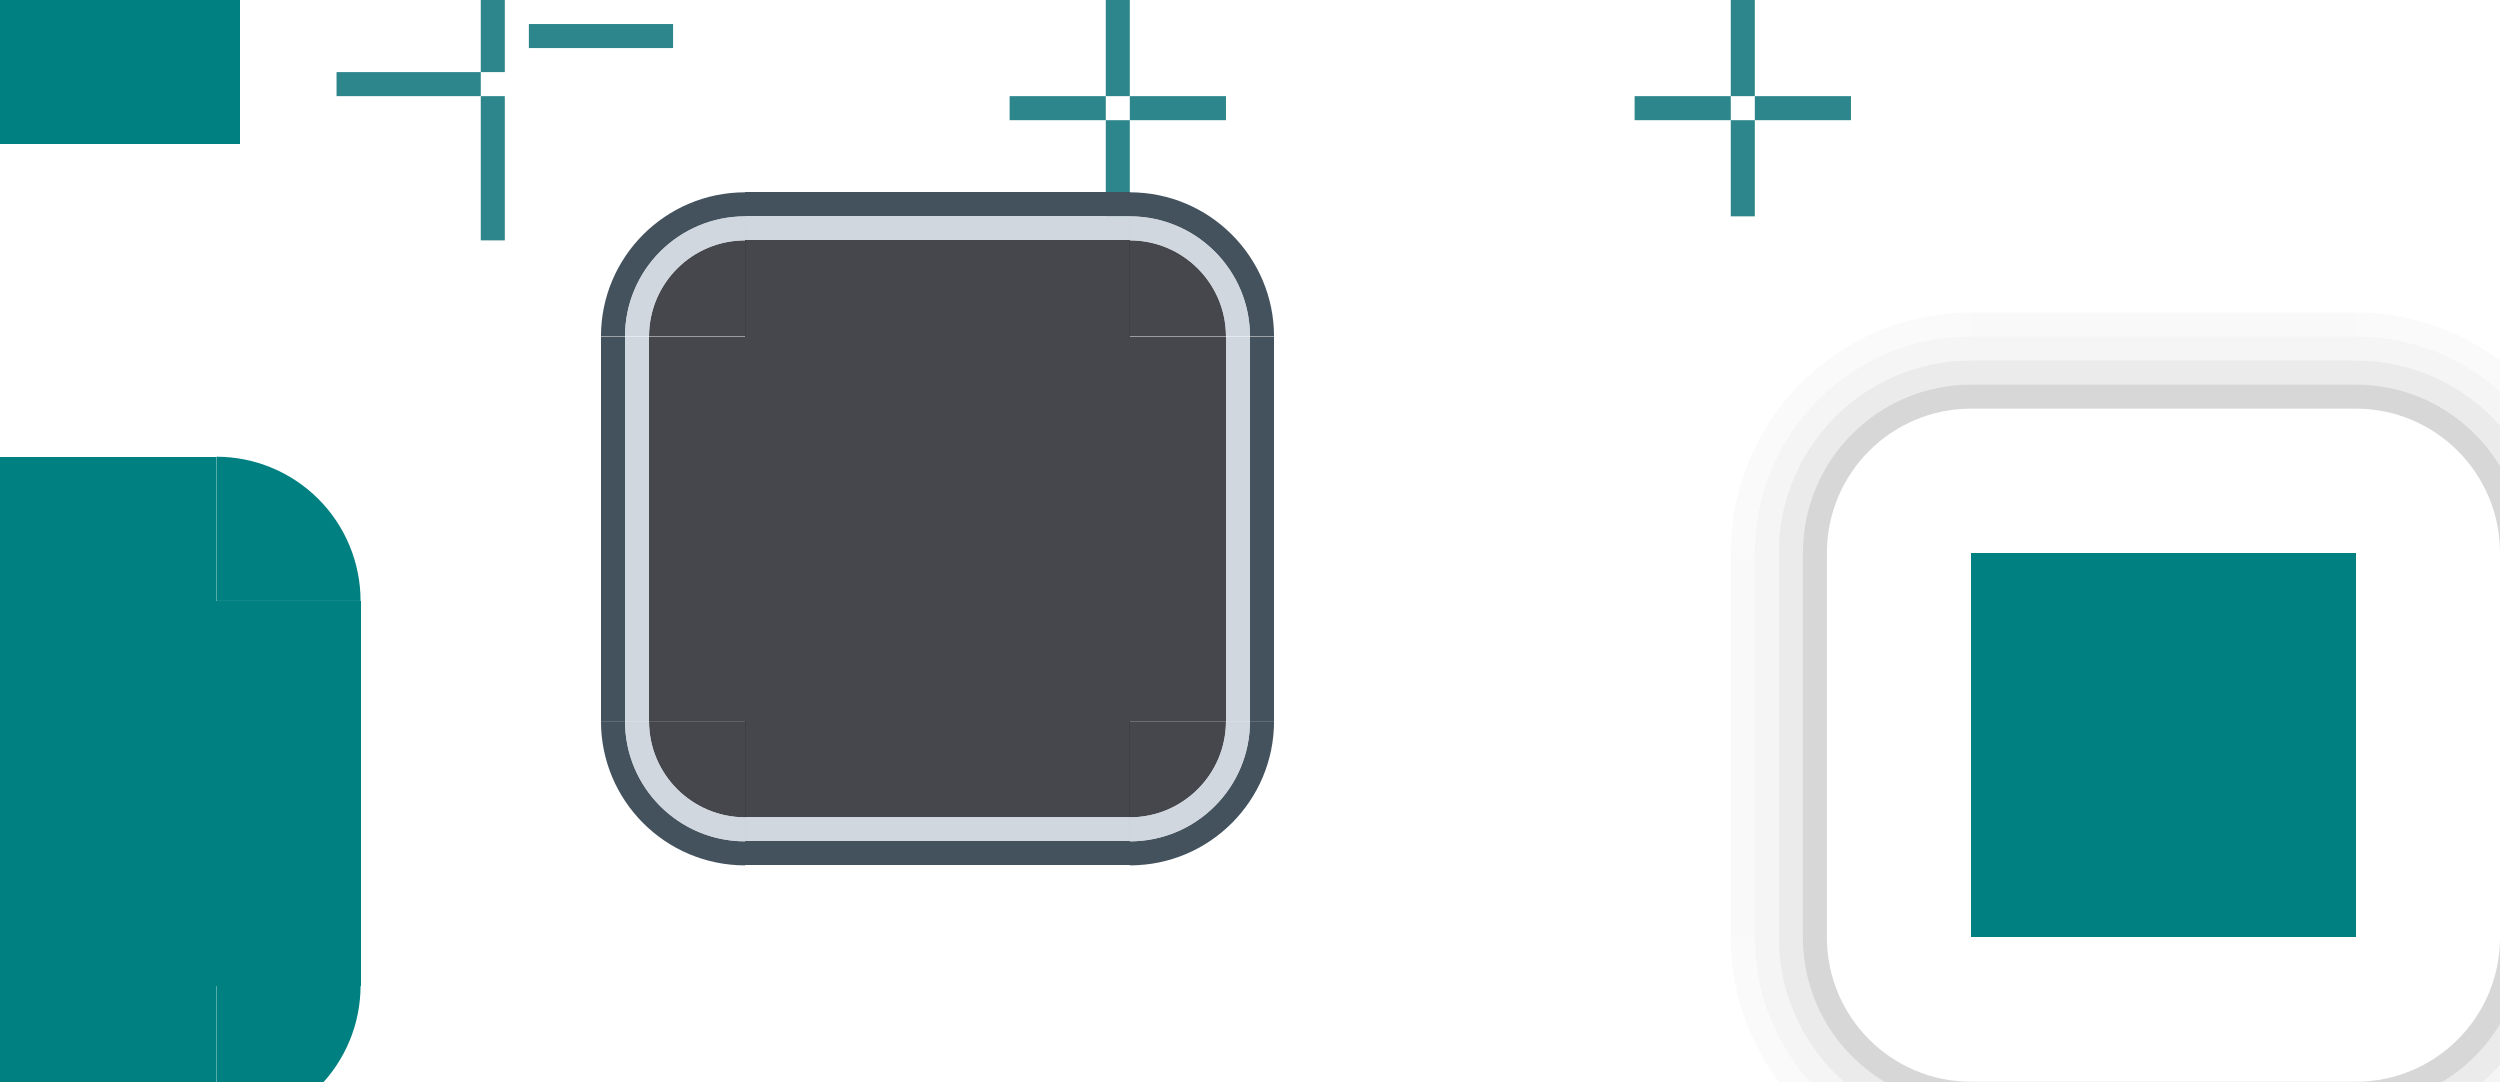
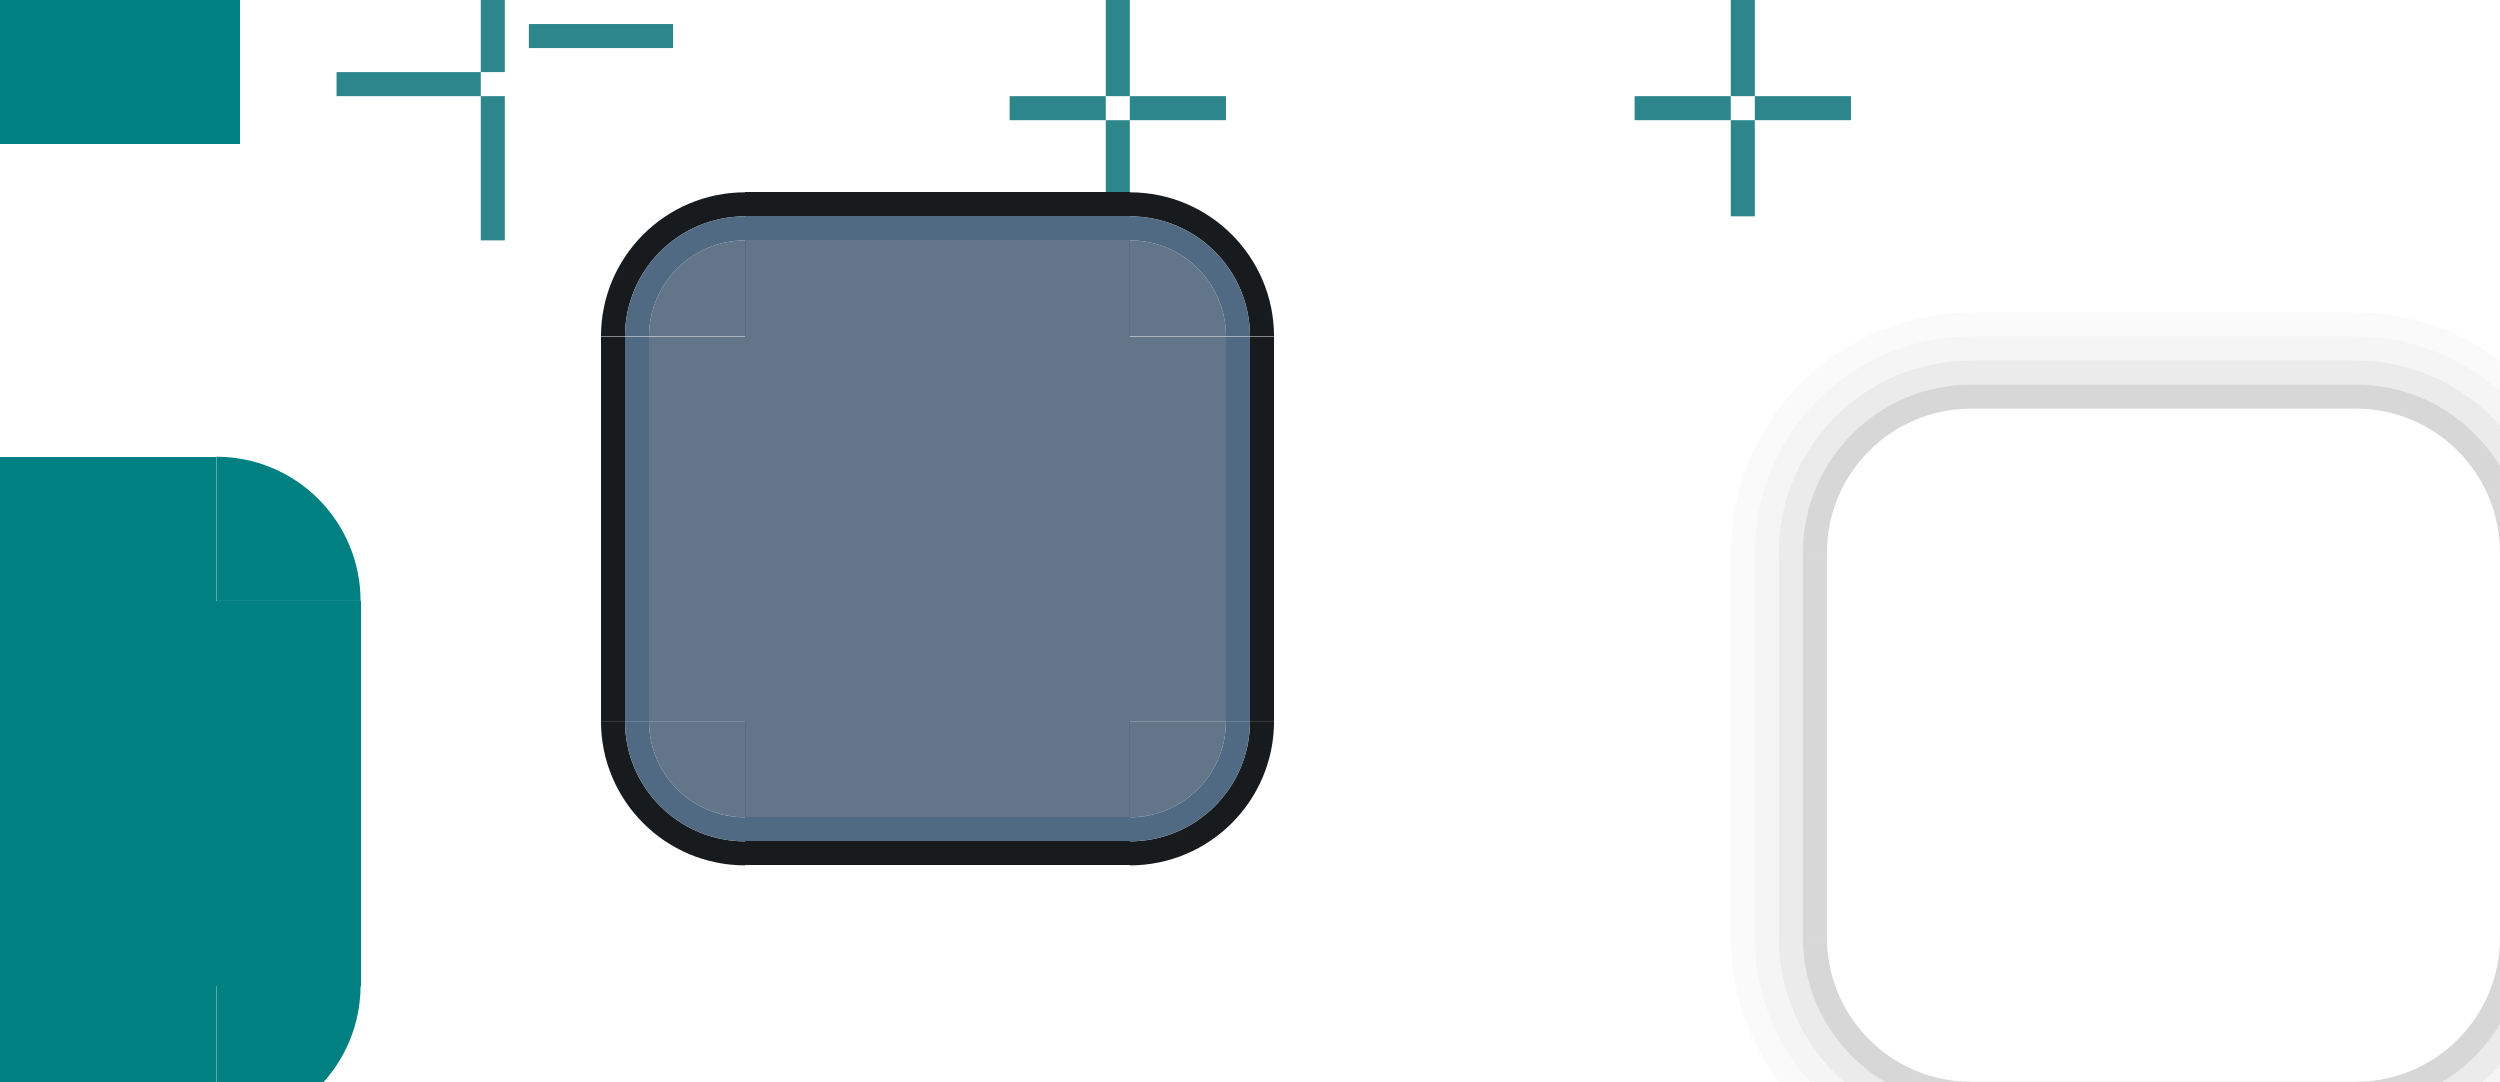
<svg xmlns="http://www.w3.org/2000/svg" xmlns:xlink="http://www.w3.org/1999/xlink" width="104" height="45" viewBox="0 0 104 45" version="1.1" id="svg8">
  <defs id="defs2" />
  <g id="layer1" transform="translate(-40.73667,-923.2404)">
    <rect y="920.24" x="60.737" height="6" width="1" id="hint-top-margin" style="opacity:1;fill:#2d868b;fill-opacity:1;stroke:none;stroke-width:1.414;stroke-linecap:round;stroke-miterlimit:4;stroke-dasharray:none;stroke-opacity:1" />
    <rect style="opacity:1;fill:#2d868b;fill-opacity:1;stroke:none;stroke-width:1.414;stroke-linecap:round;stroke-miterlimit:4;stroke-dasharray:none;stroke-opacity:1" id="hint-bottom-margin" width="1" height="6" x="60.737" y="927.24" />
    <rect style="opacity:1;fill:#2d868b;fill-opacity:1;stroke:none;stroke-width:1;stroke-linecap:round;stroke-miterlimit:4;stroke-dasharray:none;stroke-opacity:1" id="hint-left-margin" width="6" height="1" x="54.737" y="926.24" />
    <rect y="924.24" x="62.737" height="1" width="6" id="hint-right-margin" style="opacity:1;fill:#2d868b;fill-opacity:1;stroke:none;stroke-width:1;stroke-linecap:round;stroke-miterlimit:4;stroke-dasharray:none;stroke-opacity:1" />
    <rect y="923.24" x="86.737" height="4" width="1" id="shadow-hint-top-margin" style="opacity:1;fill:#2d868b;fill-opacity:1;stroke:none;stroke-width:1;stroke-linecap:round;stroke-miterlimit:4;stroke-dasharray:none;stroke-opacity:1" />
    <rect style="opacity:1;fill:#2d868b;fill-opacity:1;stroke:none;stroke-width:1;stroke-linecap:round;stroke-miterlimit:4;stroke-dasharray:none;stroke-opacity:1" id="shadow-hint-bottom-margin" width="1" height="4" x="86.737" y="928.24" />
    <rect style="opacity:1;fill:#2d868b;fill-opacity:1;stroke:none;stroke-width:1;stroke-linecap:round;stroke-miterlimit:4;stroke-dasharray:none;stroke-opacity:1" id="shadow-hint-left-margin" width="4" height="1" x="82.737" y="927.24" />
    <rect y="927.24" x="87.737" height="1" width="4" id="shadow-hint-right-margin" style="opacity:1;fill:#2d868b;fill-opacity:1;stroke:none;stroke-width:1;stroke-linecap:round;stroke-miterlimit:4;stroke-dasharray:none;stroke-opacity:1" />
    <g id="shadow-top" transform="matrix(0.4999998,0,0,1,28.3684,-15.00007)" style="fill:none;stroke-width:1.414">
      <rect style="opacity:1;fill:none;fill-opacity:1;stroke:none;stroke-width:1.414;stroke-linecap:round;stroke-miterlimit:4;stroke-dasharray:none;stroke-opacity:1" id="rect938" width="32" height="6" x="188.737" y="955.24" />
      <rect y="954.24" x="188.737" height="1" width="32" id="rect940" style="opacity:1;fill:#000000;fill-opacity:0.16;stroke:none;stroke-width:1.414;stroke-linecap:round;stroke-miterlimit:4;stroke-dasharray:none;stroke-opacity:1" />
      <rect style="opacity:1;fill:#000000;fill-opacity:0.08;stroke:none;stroke-width:1.414;stroke-linecap:round;stroke-miterlimit:4;stroke-dasharray:none;stroke-opacity:1" id="rect942" width="32" height="1" x="188.737" y="953.24" />
      <rect y="952.24" x="188.737" height="1" width="32" id="rect944" style="opacity:1;fill:#000000;fill-opacity:0.04;stroke:none;stroke-width:1.414;stroke-linecap:round;stroke-miterlimit:4;stroke-dasharray:none;stroke-opacity:1" />
-       <rect style="opacity:1;fill:#000000;fill-opacity:0.024;stroke:none;stroke-width:1.414;stroke-linecap:round;stroke-miterlimit:4;stroke-dasharray:none;stroke-opacity:1" id="rect946" width="32" height="1" x="188.737" y="951.24" />
+       <rect style="opacity:1;fill:#000000;fill-opacity:0.02;stroke:none;stroke-width:1.414;stroke-linecap:round;stroke-miterlimit:4;stroke-dasharray:none;stroke-opacity:1" id="rect946" width="32" height="1" x="188.737" y="951.24" />
    </g>
    <g style="stroke-width:1.414" transform="matrix(0,0.4999998,-1,0,1099.977,851.8721)" id="shadow-right">
      <rect y="955.24" x="188.737" height="6" width="32" id="rect1024" style="opacity:1;fill:none;fill-opacity:1;stroke:none;stroke-width:1.414;stroke-linecap:round;stroke-miterlimit:4;stroke-dasharray:none;stroke-opacity:1" />
      <rect style="opacity:1;fill:#000000;fill-opacity:0.16;stroke:none;stroke-width:1.414;stroke-linecap:round;stroke-miterlimit:4;stroke-dasharray:none;stroke-opacity:1" id="rect1026" width="32" height="1" x="188.737" y="954.24" />
      <rect y="953.24" x="188.737" height="1" width="32" id="rect1028" style="opacity:1;fill:#000000;fill-opacity:0.08;stroke:none;stroke-width:1.414;stroke-linecap:round;stroke-miterlimit:4;stroke-dasharray:none;stroke-opacity:1" />
      <rect style="opacity:1;fill:#000000;fill-opacity:0.04;stroke:none;stroke-width:1.414;stroke-linecap:round;stroke-miterlimit:4;stroke-dasharray:none;stroke-opacity:1" id="rect1030" width="32" height="1" x="188.737" y="952.24" />
      <rect y="951.24" x="188.737" height="1" width="32" id="rect1032" style="opacity:1;fill:#000000;fill-opacity:0.024;stroke:none;stroke-width:1.414;stroke-linecap:round;stroke-miterlimit:4;stroke-dasharray:none;stroke-opacity:1" />
    </g>
    <g style="stroke-width:1.414" transform="matrix(0.4999998,0,0,-1,28.3684,1923.481)" id="shadow-bottom">
      <rect y="955.24" x="188.737" height="6" width="32" id="rect1046" style="opacity:1;fill:none;fill-opacity:1;stroke:none;stroke-width:1.414;stroke-linecap:round;stroke-miterlimit:4;stroke-dasharray:none;stroke-opacity:1" />
      <rect style="opacity:1;fill:#000000;fill-opacity:0.16;stroke:none;stroke-width:1.414;stroke-linecap:round;stroke-miterlimit:4;stroke-dasharray:none;stroke-opacity:1" id="rect1048" width="32" height="1" x="188.737" y="954.24" />
      <rect y="953.24" x="188.737" height="1" width="32" id="rect1050" style="opacity:1;fill:#000000;fill-opacity:0.08;stroke:none;stroke-width:1.414;stroke-linecap:round;stroke-miterlimit:4;stroke-dasharray:none;stroke-opacity:1" />
      <rect style="opacity:1;fill:#000000;fill-opacity:0.04;stroke:none;stroke-width:1.414;stroke-linecap:round;stroke-miterlimit:4;stroke-dasharray:none;stroke-opacity:1" id="rect1052" width="32" height="1" x="188.737" y="952.24" />
      <rect y="951.24" x="188.737" height="1" width="32" id="rect1054" style="opacity:1;fill:#000000;fill-opacity:0.024;stroke:none;stroke-width:1.414;stroke-linecap:round;stroke-miterlimit:4;stroke-dasharray:none;stroke-opacity:1" />
    </g>
    <g style="stroke-width:1.414" transform="matrix(0,-0.4999998,1,0,-838.5037,1056.609)" id="shadow-left">
      <rect y="955.24" x="188.737" height="6" width="32" id="rect1078" style="opacity:1;fill:none;fill-opacity:1;stroke:none;stroke-width:1.414;stroke-linecap:round;stroke-miterlimit:4;stroke-dasharray:none;stroke-opacity:1" />
      <rect style="opacity:1;fill:#000000;fill-opacity:0.16;stroke:none;stroke-width:1.414;stroke-linecap:round;stroke-miterlimit:4;stroke-dasharray:none;stroke-opacity:1" id="rect1080" width="32" height="1" x="188.737" y="954.24" />
      <rect y="953.24" x="188.737" height="1" width="32" id="rect1082" style="opacity:1;fill:#000000;fill-opacity:0.08;stroke:none;stroke-width:1.414;stroke-linecap:round;stroke-miterlimit:4;stroke-dasharray:none;stroke-opacity:1" />
      <rect style="opacity:1;fill:#000000;fill-opacity:0.04;stroke:none;stroke-width:1.414;stroke-linecap:round;stroke-miterlimit:4;stroke-dasharray:none;stroke-opacity:1" id="rect1084" width="32" height="1" x="188.737" y="952.24" />
      <rect y="951.24" x="188.737" height="1" width="32" id="rect1086" style="opacity:1;fill:#000000;fill-opacity:0.024;stroke:none;stroke-width:1.414;stroke-linecap:round;stroke-miterlimit:4;stroke-dasharray:none;stroke-opacity:1" />
    </g>
    <rect style="opacity:1;fill:#2d868b;fill-opacity:1;stroke:none;stroke-width:1;stroke-linecap:round;stroke-miterlimit:4;stroke-dasharray:none;stroke-opacity:1" id="shadow-hint-top-inset" width="1" height="4" x="112.737" y="923.24" />
    <rect y="928.24" x="112.737" height="4" width="1" id="shadow-hint-bottom-inset" style="opacity:1;fill:#2d868b;fill-opacity:1;stroke:none;stroke-width:1;stroke-linecap:round;stroke-miterlimit:4;stroke-dasharray:none;stroke-opacity:1" />
    <rect y="927.24" x="108.737" height="1" width="4" id="shadow-hint-left-inset" style="opacity:1;fill:#2d868b;fill-opacity:1;stroke:none;stroke-width:1;stroke-linecap:round;stroke-miterlimit:4;stroke-dasharray:none;stroke-opacity:1" />
    <rect style="opacity:1;fill:#2d868b;fill-opacity:1;stroke:none;stroke-width:1;stroke-linecap:round;stroke-miterlimit:4;stroke-dasharray:none;stroke-opacity:1" id="shadow-hint-right-inset" width="4" height="1" x="113.737" y="927.24" />
    <rect y="948.24" x="33.737" height="16" width="16" id="mask-center" style="opacity:1;fill:#008080;fill-opacity:1;fill-rule:evenodd;stroke:none;stroke-width:0.248;stroke-linecap:square;stroke-linejoin:miter;stroke-miterlimit:4;stroke-dasharray:none;stroke-opacity:1;paint-order:normal;shape-rendering:crispEdges" />
    <g transform="matrix(0,0.4999999,-1,0,1037.977,898.872)" id="right" style="stroke-width:1.414">
-       <rect y="76.737" x="-945.24" height="32" width="1" id="rect3151" style="opacity:1;fill:#44525e;fill-opacity:1;fill-rule:evenodd;stroke:none;stroke-width:3.04;stroke-linecap:square;stroke-linejoin:miter;stroke-miterlimit:4;stroke-dasharray:none;stroke-opacity:1;paint-order:normal;shape-rendering:crispEdges" transform="rotate(-90)" />
-       <rect y="76.737" x="-950.24" height="32" width="4" id="rect3155" style="opacity:0.8;fill:#161920;fill-opacity:1;fill-rule:evenodd;stroke:none;stroke-width:3.04;stroke-linecap:square;stroke-linejoin:miter;stroke-miterlimit:4;stroke-dasharray:none;stroke-opacity:1;paint-order:normal;shape-rendering:crispEdges" transform="rotate(-90)" />
-       <rect transform="rotate(-90)" style="opacity:1;fill:#c4ccd6;fill-opacity:0.796;fill-rule:evenodd;stroke:none;stroke-width:3.04;stroke-linecap:square;stroke-linejoin:miter;stroke-miterlimit:4;stroke-dasharray:none;stroke-opacity:1;paint-order:normal;shape-rendering:crispEdges" id="rect3153" width="1" height="32" x="-946.24" y="76.737" />
+       <rect y="76.737" x="-945.24" height="32" width="1" id="rect3151" style="opacity:1;fill:#181b1e;fill-opacity:1;fill-rule:evenodd;stroke:none;stroke-width:3.04;stroke-linecap:square;stroke-linejoin:miter;stroke-miterlimit:4;stroke-dasharray:none;stroke-opacity:1;paint-order:normal;shape-rendering:crispEdges" transform="rotate(-90)" />
+       <rect y="76.737" x="-950.24" height="32" width="4" id="rect3155" style="opacity:0.7;fill:#213c57;fill-opacity:1;fill-rule:evenodd;stroke:none;stroke-width:3.04;stroke-linecap:square;stroke-linejoin:miter;stroke-miterlimit:4;stroke-dasharray:none;stroke-opacity:1;paint-order:normal;shape-rendering:crispEdges" transform="rotate(-90)" />
+       <rect transform="rotate(-90)" style="opacity:1;fill:#516a83;fill-opacity:1;fill-rule:evenodd;stroke:none;stroke-width:3.04;stroke-linecap:square;stroke-linejoin:miter;stroke-miterlimit:4;stroke-dasharray:none;stroke-opacity:1;paint-order:normal;shape-rendering:crispEdges" id="rect3153" width="1" height="32" x="-946.24" y="76.737" />
    </g>
    <g transform="matrix(-1,0,0,1,187.4734,-13.99993)" id="topleft">
-       <path style="opacity:1;fill:#44525e;fill-opacity:1;stroke:none;stroke-width:3;stroke-linecap:round;stroke-miterlimit:4;stroke-dasharray:none;stroke-opacity:1" d="m 69,15 v 1 a 5,5 0 0 1 5,5 h 1 a 6,6 0 0 0 -6,-6 z" transform="translate(46.7367,930.2404)" id="path3175" />
-       <path style="opacity:0.8;fill:#161920;fill-opacity:1;stroke:none;stroke-width:3;stroke-linecap:round;stroke-miterlimit:4;stroke-dasharray:none;stroke-opacity:1" id="path3179" d="m 119.737,-951.24 a 4,4 0 0 1 -4,4 v -4 z" transform="scale(1,-1)" />
-       <path style="opacity:1;fill:#c4ccd6;fill-opacity:0.796;stroke:none;stroke-width:3;stroke-linecap:round;stroke-miterlimit:4;stroke-dasharray:none;stroke-opacity:1" d="m 69,16 v 1 a 4,4 0 0 1 4,4 h 1 a 5,5 0 0 0 -5,-5 z" transform="translate(46.7367,930.2404)" id="path3177" />
+       <path style="opacity:1;fill:#181b1e;fill-opacity:1;stroke:none;stroke-width:3;stroke-linecap:round;stroke-miterlimit:4;stroke-dasharray:none;stroke-opacity:1" d="m 69,15 v 1 a 5,5 0 0 1 5,5 h 1 a 6,6 0 0 0 -6,-6 z" transform="translate(46.7367,930.2404)" id="path3175" />
+       <path style="opacity:0.7;fill:#213c57;fill-opacity:1;stroke:none;stroke-width:3;stroke-linecap:round;stroke-miterlimit:4;stroke-dasharray:none;stroke-opacity:1" id="path3179" d="m 119.737,-951.24 a 4,4 0 0 1 -4,4 v -4 z" transform="scale(1,-1)" />
+       <path style="opacity:1;fill:#516a83;fill-opacity:1;stroke:none;stroke-width:3;stroke-linecap:round;stroke-miterlimit:4;stroke-dasharray:none;stroke-opacity:1" d="m 69,16 v 1 a 4,4 0 0 1 4,4 h 1 a 5,5 0 0 0 -5,-5 z" transform="translate(46.7367,930.2404)" id="path3177" />
    </g>
    <g id="top" transform="matrix(0.5,0,0,1,51.52907,-29.60711)" style="stroke-width:1.414">
-       <rect transform="rotate(-90)" style="fill:#44525e;fill-opacity:1;fill-rule:evenodd;stroke:none;stroke-width:3.04;stroke-linecap:square;stroke-linejoin:miter;stroke-miterlimit:4;stroke-dasharray:none;stroke-opacity:1;paint-order:normal;shape-rendering:crispEdges" id="rect892" width="1" height="32" x="-961.848" y="40.415" />
-       <rect transform="rotate(-90)" style="opacity:0.8;fill:#161920;fill-opacity:1;fill-rule:evenodd;stroke:none;stroke-width:3.04;stroke-linecap:square;stroke-linejoin:miter;stroke-miterlimit:4;stroke-dasharray:none;stroke-opacity:1;paint-order:normal;shape-rendering:crispEdges" id="rect3136" width="4" height="32" x="-966.848" y="40.415" />
-       <rect y="40.415" x="-962.848" height="32" width="1" id="rect886" style="fill:#c4ccd6;fill-opacity:0.796;fill-rule:evenodd;stroke:none;stroke-width:3.04;stroke-linecap:square;stroke-linejoin:miter;stroke-miterlimit:4;stroke-dasharray:none;stroke-opacity:1;paint-order:normal;shape-rendering:crispEdges" transform="rotate(-90)" />
+       <rect transform="rotate(-90)" style="fill:#181b1e;fill-opacity:1;fill-rule:evenodd;stroke:none;stroke-width:3.04;stroke-linecap:square;stroke-linejoin:miter;stroke-miterlimit:4;stroke-dasharray:none;stroke-opacity:1;paint-order:normal;shape-rendering:crispEdges;opacity:1" id="rect892" width="1" height="32" x="-961.848" y="40.415" />
+       <rect transform="rotate(-90)" style="opacity:0.7;fill:#213c57;fill-opacity:1;fill-rule:evenodd;stroke:none;stroke-width:3.04;stroke-linecap:square;stroke-linejoin:miter;stroke-miterlimit:4;stroke-dasharray:none;stroke-opacity:1;paint-order:normal;shape-rendering:crispEdges" id="rect3136" width="4" height="32" x="-966.848" y="40.415" />
+       <rect y="40.415" x="-962.848" height="32" width="1" id="rect886" style="fill:#516a83;fill-opacity:1;fill-rule:evenodd;stroke:none;stroke-width:3.04;stroke-linecap:square;stroke-linejoin:miter;stroke-miterlimit:4;stroke-dasharray:none;stroke-opacity:1;paint-order:normal;shape-rendering:crispEdges;opacity:1" transform="rotate(-90)" />
    </g>
    <g id="left" transform="matrix(0,-0.5,1,0,-895.1109,973.4481)" style="stroke-width:1.414">
-       <rect transform="rotate(-90)" style="fill:#44525e;fill-opacity:1;fill-rule:evenodd;stroke:none;stroke-width:3.04;stroke-linecap:square;stroke-linejoin:miter;stroke-miterlimit:4;stroke-dasharray:none;stroke-opacity:1;paint-order:normal;shape-rendering:crispEdges" id="rect90904" width="1" height="32" x="-961.848" y="40.415" />
-       <rect transform="rotate(-90)" style="opacity:0.8;fill:#161920;fill-opacity:1;fill-rule:evenodd;stroke:none;stroke-width:3.04;stroke-linecap:square;stroke-linejoin:miter;stroke-miterlimit:4;stroke-dasharray:none;stroke-opacity:1;paint-order:normal;shape-rendering:crispEdges" id="rect90906" width="4" height="32" x="-966.848" y="40.415" />
-       <rect y="40.415" x="-962.848" height="32" width="1" id="rect90908" style="fill:#c4ccd6;fill-opacity:0.796;fill-rule:evenodd;stroke:none;stroke-width:3.04;stroke-linecap:square;stroke-linejoin:miter;stroke-miterlimit:4;stroke-dasharray:none;stroke-opacity:1;paint-order:normal;shape-rendering:crispEdges" transform="rotate(-90)" />
+       <rect transform="rotate(-90)" style="fill:#181b1e;fill-opacity:1;fill-rule:evenodd;stroke:none;stroke-width:3.04;stroke-linecap:square;stroke-linejoin:miter;stroke-miterlimit:4;stroke-dasharray:none;stroke-opacity:1;paint-order:normal;shape-rendering:crispEdges;opacity:1" id="rect90904" width="1" height="32" x="-961.848" y="40.415" />
+       <rect transform="rotate(-90)" style="opacity:0.7;fill:#213c57;fill-opacity:1;fill-rule:evenodd;stroke:none;stroke-width:3.04;stroke-linecap:square;stroke-linejoin:miter;stroke-miterlimit:4;stroke-dasharray:none;stroke-opacity:1;paint-order:normal;shape-rendering:crispEdges" id="rect90906" width="4" height="32" x="-966.848" y="40.415" />
+       <rect y="40.415" x="-962.848" height="32" width="1" id="rect90908" style="fill:#516a83;fill-opacity:1;fill-rule:evenodd;stroke:none;stroke-width:3.04;stroke-linecap:square;stroke-linejoin:miter;stroke-miterlimit:4;stroke-dasharray:none;stroke-opacity:1;paint-order:normal;shape-rendering:crispEdges;opacity:1" transform="rotate(-90)" />
    </g>
    <g id="bottom" transform="matrix(0.5,0,0,-1,51.52907,1920.088)" style="stroke-width:1.414">
-       <rect transform="rotate(-90)" style="fill:#44525e;fill-opacity:1;fill-rule:evenodd;stroke:none;stroke-width:3.04;stroke-linecap:square;stroke-linejoin:miter;stroke-miterlimit:4;stroke-dasharray:none;stroke-opacity:1;paint-order:normal;shape-rendering:crispEdges" id="rect116602" width="1" height="32" x="-961.848" y="40.415" />
-       <rect transform="rotate(-90)" style="opacity:0.8;fill:#161920;fill-opacity:1;fill-rule:evenodd;stroke:none;stroke-width:3.04;stroke-linecap:square;stroke-linejoin:miter;stroke-miterlimit:4;stroke-dasharray:none;stroke-opacity:1;paint-order:normal;shape-rendering:crispEdges" id="rect116604" width="4" height="32" x="-966.848" y="40.415" />
-       <rect y="40.415" x="-962.848" height="32" width="1" id="rect116606" style="fill:#c4ccd6;fill-opacity:0.796;fill-rule:evenodd;stroke:none;stroke-width:3.04;stroke-linecap:square;stroke-linejoin:miter;stroke-miterlimit:4;stroke-dasharray:none;stroke-opacity:1;paint-order:normal;shape-rendering:crispEdges" transform="rotate(-90)" />
+       <rect transform="rotate(-90)" style="fill:#181b1e;fill-opacity:1;fill-rule:evenodd;stroke:none;stroke-width:3.04;stroke-linecap:square;stroke-linejoin:miter;stroke-miterlimit:4;stroke-dasharray:none;stroke-opacity:1;paint-order:normal;shape-rendering:crispEdges;opacity:1" id="rect116602" width="1" height="32" x="-961.848" y="40.415" />
+       <rect transform="rotate(-90)" style="opacity:0.7;fill:#213c57;fill-opacity:1;fill-rule:evenodd;stroke:none;stroke-width:3.04;stroke-linecap:square;stroke-linejoin:miter;stroke-miterlimit:4;stroke-dasharray:none;stroke-opacity:1;paint-order:normal;shape-rendering:crispEdges" id="rect116604" width="4" height="32" x="-966.848" y="40.415" />
+       <rect y="40.415" x="-962.848" height="32" width="1" id="rect116606" style="fill:#516a83;fill-opacity:1;fill-rule:evenodd;stroke:none;stroke-width:3.04;stroke-linecap:square;stroke-linejoin:miter;stroke-miterlimit:4;stroke-dasharray:none;stroke-opacity:1;paint-order:normal;shape-rendering:crispEdges;opacity:1" transform="rotate(-90)" />
    </g>
    <g transform="translate(-28.00001,-14.00001)" id="topright">
-       <path style="opacity:1;fill:#44525e;fill-opacity:1;stroke:none;stroke-width:3;stroke-linecap:round;stroke-miterlimit:4;stroke-dasharray:none;stroke-opacity:1" d="m 69,15 v 1 a 5,5 0 0 1 5,5 h 1 a 6,6 0 0 0 -6,-6 z" transform="translate(46.7367,930.2404)" id="path152320" />
-       <path style="opacity:0.8;fill:#161920;fill-opacity:1;stroke:none;stroke-width:3;stroke-linecap:round;stroke-miterlimit:4;stroke-dasharray:none;stroke-opacity:1" id="path152322" d="m 119.737,-951.24 a 4,4 0 0 1 -4,4 v -4 z" transform="scale(1,-1)" />
-       <path style="opacity:1;fill:#c4ccd6;fill-opacity:0.796;stroke:none;stroke-width:3;stroke-linecap:round;stroke-miterlimit:4;stroke-dasharray:none;stroke-opacity:1" d="m 69,16 v 1 a 4,4 0 0 1 4,4 h 1 a 5,5 0 0 0 -5,-5 z" transform="translate(46.7367,930.2404)" id="path152324" />
+       <path style="opacity:1;fill:#181b1e;fill-opacity:1;stroke:none;stroke-width:3;stroke-linecap:round;stroke-miterlimit:4;stroke-dasharray:none;stroke-opacity:1" d="m 69,15 v 1 a 5,5 0 0 1 5,5 h 1 a 6,6 0 0 0 -6,-6 z" transform="translate(46.7367,930.2404)" id="path152320" />
+       <path style="opacity:0.7;fill:#213c57;fill-opacity:1;stroke:none;stroke-width:3;stroke-linecap:round;stroke-miterlimit:4;stroke-dasharray:none;stroke-opacity:1" id="path152322" d="m 119.737,-951.24 a 4,4 0 0 1 -4,4 v -4 z" transform="scale(1,-1)" />
+       <path style="opacity:1;fill:#516a83;fill-opacity:1;stroke:none;stroke-width:3;stroke-linecap:round;stroke-miterlimit:4;stroke-dasharray:none;stroke-opacity:1" d="m 69,16 v 1 a 4,4 0 0 1 4,4 h 1 a 5,5 0 0 0 -5,-5 z" transform="translate(46.7367,930.2404)" id="path152324" />
    </g>
    <g transform="matrix(1,0,0,-1,-28.00001,1904.481)" id="bottomright">
-       <path style="opacity:1;fill:#44525e;fill-opacity:1;stroke:none;stroke-width:3;stroke-linecap:round;stroke-miterlimit:4;stroke-dasharray:none;stroke-opacity:1" d="m 69,15 v 1 a 5,5 0 0 1 5,5 h 1 a 6,6 0 0 0 -6,-6 z" transform="translate(46.7367,930.2404)" id="path152391" />
-       <path style="opacity:0.8;fill:#161920;fill-opacity:1;stroke:none;stroke-width:3;stroke-linecap:round;stroke-miterlimit:4;stroke-dasharray:none;stroke-opacity:1" id="path152393" d="m 119.737,-951.24 a 4,4 0 0 1 -4,4 v -4 z" transform="scale(1,-1)" />
-       <path style="opacity:1;fill:#c4ccd6;fill-opacity:0.796;stroke:none;stroke-width:3;stroke-linecap:round;stroke-miterlimit:4;stroke-dasharray:none;stroke-opacity:1" d="m 69,16 v 1 a 4,4 0 0 1 4,4 h 1 a 5,5 0 0 0 -5,-5 z" transform="translate(46.7367,930.2404)" id="path152395" />
+       <path style="opacity:1;fill:#181b1e;fill-opacity:1;stroke:none;stroke-width:3;stroke-linecap:round;stroke-miterlimit:4;stroke-dasharray:none;stroke-opacity:1" d="m 69,15 v 1 a 5,5 0 0 1 5,5 h 1 a 6,6 0 0 0 -6,-6 z" transform="translate(46.7367,930.2404)" id="path152391" />
+       <path style="opacity:0.7;fill:#213c57;fill-opacity:1;stroke:none;stroke-width:3;stroke-linecap:round;stroke-miterlimit:4;stroke-dasharray:none;stroke-opacity:1" id="path152393" d="m 119.737,-951.24 a 4,4 0 0 1 -4,4 v -4 z" transform="scale(1,-1)" />
+       <path style="opacity:1;fill:#516a83;fill-opacity:1;stroke:none;stroke-width:3;stroke-linecap:round;stroke-miterlimit:4;stroke-dasharray:none;stroke-opacity:1" d="m 69,16 v 1 a 4,4 0 0 1 4,4 h 1 a 5,5 0 0 0 -5,-5 z" transform="translate(46.7367,930.2404)" id="path152395" />
    </g>
    <g transform="rotate(180,93.7367,952.2404)" id="bottomleft">
-       <path style="opacity:1;fill:#44525e;fill-opacity:1;stroke:none;stroke-width:3;stroke-linecap:round;stroke-miterlimit:4;stroke-dasharray:none;stroke-opacity:1" d="m 69,15 v 1 a 5,5 0 0 1 5,5 h 1 a 6,6 0 0 0 -6,-6 z" transform="translate(46.7367,930.2404)" id="path152462" />
-       <path style="opacity:0.8;fill:#161920;fill-opacity:1;stroke:none;stroke-width:3;stroke-linecap:round;stroke-miterlimit:4;stroke-dasharray:none;stroke-opacity:1" id="path152464" d="m 119.737,-951.24 a 4,4 0 0 1 -4,4 v -4 z" transform="scale(1,-1)" />
-       <path style="opacity:1;fill:#c4ccd6;fill-opacity:0.796;stroke:none;stroke-width:3;stroke-linecap:round;stroke-miterlimit:4;stroke-dasharray:none;stroke-opacity:1" d="m 69,16 v 1 a 4,4 0 0 1 4,4 h 1 a 5,5 0 0 0 -5,-5 z" transform="translate(46.7367,930.2404)" id="path152466" />
+       <path style="opacity:1;fill:#181b1e;fill-opacity:1;stroke:none;stroke-width:3;stroke-linecap:round;stroke-miterlimit:4;stroke-dasharray:none;stroke-opacity:1" d="m 69,15 v 1 a 5,5 0 0 1 5,5 h 1 a 6,6 0 0 0 -6,-6 z" transform="translate(46.7367,930.2404)" id="path152462" />
+       <path style="opacity:0.7;fill:#213c57;fill-opacity:1;stroke:none;stroke-width:3;stroke-linecap:round;stroke-miterlimit:4;stroke-dasharray:none;stroke-opacity:1" id="path152464" d="m 119.737,-951.24 a 4,4 0 0 1 -4,4 v -4 z" transform="scale(1,-1)" />
+       <path style="opacity:1;fill:#516a83;fill-opacity:1;stroke:none;stroke-width:3;stroke-linecap:round;stroke-miterlimit:4;stroke-dasharray:none;stroke-opacity:1" d="m 69,16 v 1 a 4,4 0 0 1 4,4 h 1 a 5,5 0 0 0 -5,-5 z" transform="translate(46.7367,930.2404)" id="path152466" />
    </g>
-     <rect y="71.737" x="-953.24" height="16" width="16" id="center" style="opacity:0.8;fill:#161920;fill-opacity:1;fill-rule:evenodd;stroke:none;stroke-width:2.149;stroke-linecap:square;stroke-linejoin:miter;stroke-miterlimit:4;stroke-dasharray:none;stroke-opacity:1;paint-order:normal;shape-rendering:crispEdges" transform="rotate(-90)" />
    <rect y="942.24" x="33.737" height="6" width="16" id="mask-top" style="opacity:1;fill:#008080;fill-opacity:1;fill-rule:evenodd;stroke:none;stroke-width:0.248;stroke-linecap:square;stroke-linejoin:miter;stroke-miterlimit:4;stroke-dasharray:none;stroke-opacity:1;paint-order:normal;shape-rendering:crispEdges" />
    <path style="opacity:1;fill:#008080;stroke-width:2.5;stroke-linecap:round;stroke-linejoin:round;stroke-opacity:0.905" id="mask-topleft" d="m 27.737,948.24 a 6,6 0 0 1 1.757,-4.243 6,6 0 0 1 4.243,-1.757 v 6 z" />
    <use x="0" y="0" xlink:href="#mask-top" id="mask-bottom" transform="translate(4.7875977e-7,21.99999)" />
    <use x="0" y="0" xlink:href="#mask-top" id="mask-right" transform="rotate(90,41.7367,956.2404)" />
    <use x="0" y="0" xlink:href="#mask-top" id="mask-left" transform="rotate(-90,41.73669,956.2404)" />
    <use x="0" y="0" xlink:href="#mask-topleft" id="mask-topright" transform="matrix(-1,0,0,1,83.47338,-1.2480469e-5)" />
    <use x="0" y="0" xlink:href="#mask-topleft" id="mask-bottomleft" transform="matrix(1,0,0,-1,4.7875972e-7,1912.481)" />
    <use x="0" y="0" xlink:href="#mask-topleft" id="mask-bottomright" transform="rotate(180,41.73669,956.2404)" />
    <g id="shadow-topleft" transform="translate(-37.99998,2.999985)">
      <path id="path3252" style="opacity:1;fill:#000000;stroke-width:2.5;stroke-linecap:round;stroke-linejoin:round;stroke-opacity:0.905;fill-opacity:0.02" d="m 160.737,933.24 a 10,10 0 0 0 -10,10 h 1 a 9,9 0 0 1 9,-9 z" />
      <path id="path3237" style="opacity:1;fill:#000000;stroke-width:2.5;stroke-linecap:round;stroke-linejoin:round;stroke-opacity:0.905;fill-opacity:0.16" d="m 160.737,936.24 a 7,7 0 0 0 -7,7 h 1 a 6,6 0 0 1 6,-6 z" />
      <path id="path3242" style="opacity:1;fill:#000000;stroke-width:2.5;stroke-linecap:round;stroke-linejoin:round;stroke-opacity:0.905;fill-opacity:0.08" d="m 160.737,935.24 a 8,8 0 0 0 -8,8 h 1 a 7,7 0 0 1 7,-7 z" />
      <path id="path3244" style="opacity:1;fill:#000000;stroke-width:2.5;stroke-linecap:round;stroke-linejoin:round;stroke-opacity:0.905;fill-opacity:0.04" d="m 160.737,934.24 a 9,9 0 0 0 -9,9 h 1 a 8,8 0 0 1 8,-8 z" />
    </g>
-     <rect y="946.24" x="122.737" height="16" width="16" id="shadow-center" style="opacity:1;fill:#008080;fill-opacity:1;fill-rule:evenodd;stroke:none;stroke-width:0.248;stroke-linecap:square;stroke-linejoin:miter;stroke-miterlimit:4;stroke-dasharray:none;stroke-opacity:1;paint-order:normal;shape-rendering:crispEdges" />
+     <rect y="946.24" x="122.737" height="16" width="16" id="shadow-center" style="opacity:1;fill:none;fill-opacity:1;fill-rule:evenodd;stroke:none;stroke-width:0.248;stroke-linecap:square;stroke-linejoin:miter;stroke-miterlimit:4;stroke-dasharray:none;stroke-opacity:1;paint-order:normal;shape-rendering:crispEdges" />
    <g id="shadow-topright" transform="matrix(-1,0,0,1,299.4734,2.999985)">
      <path id="path5420" style="opacity:1;fill:#000000;fill-opacity:0.02;stroke-width:2.5;stroke-linecap:round;stroke-linejoin:round;stroke-opacity:0.905" d="m 160.737,933.24 a 10,10 0 0 0 -10,10 h 1 a 9,9 0 0 1 9,-9 z" />
      <path id="path5422" style="opacity:1;fill:#000000;fill-opacity:0.16;stroke-width:2.5;stroke-linecap:round;stroke-linejoin:round;stroke-opacity:0.905" d="m 160.737,936.24 a 7,7 0 0 0 -7,7 h 1 a 6,6 0 0 1 6,-6 z" />
      <path id="path5424" style="opacity:1;fill:#000000;fill-opacity:0.08;stroke-width:2.5;stroke-linecap:round;stroke-linejoin:round;stroke-opacity:0.905" d="m 160.737,935.24 a 8,8 0 0 0 -8,8 h 1 a 7,7 0 0 1 7,-7 z" />
      <path id="path5426" style="opacity:1;fill:#000000;fill-opacity:0.04;stroke-width:2.5;stroke-linecap:round;stroke-linejoin:round;stroke-opacity:0.905" d="m 160.737,934.24 a 9,9 0 0 0 -9,9 h 1 a 8,8 0 0 1 8,-8 z" />
    </g>
    <g id="shadow-bottomleft" transform="matrix(1,0,0,-1,-37.99998,1905.481)">
      <path id="path5430" style="opacity:1;fill:#000000;fill-opacity:0.02;stroke-width:2.5;stroke-linecap:round;stroke-linejoin:round;stroke-opacity:0.905" d="m 160.737,933.24 a 10,10 0 0 0 -10,10 h 1 a 9,9 0 0 1 9,-9 z" />
      <path id="path5432" style="opacity:1;fill:#000000;fill-opacity:0.16;stroke-width:2.5;stroke-linecap:round;stroke-linejoin:round;stroke-opacity:0.905" d="m 160.737,936.24 a 7,7 0 0 0 -7,7 h 1 a 6,6 0 0 1 6,-6 z" />
      <path id="path5434" style="opacity:1;fill:#000000;fill-opacity:0.08;stroke-width:2.5;stroke-linecap:round;stroke-linejoin:round;stroke-opacity:0.905" d="m 160.737,935.24 a 8,8 0 0 0 -8,8 h 1 a 7,7 0 0 1 7,-7 z" />
      <path id="path5436" style="opacity:1;fill:#000000;fill-opacity:0.04;stroke-width:2.5;stroke-linecap:round;stroke-linejoin:round;stroke-opacity:0.905" d="m 160.737,934.24 a 9,9 0 0 0 -9,9 h 1 a 8,8 0 0 1 8,-8 z" />
    </g>
    <g id="shadow-bottomright" transform="rotate(180,149.7367,952.7404)">
      <path id="path5440" style="opacity:1;fill:#000000;fill-opacity:0.02;stroke-width:2.5;stroke-linecap:round;stroke-linejoin:round;stroke-opacity:0.905" d="m 160.737,933.24 a 10,10 0 0 0 -10,10 h 1 a 9,9 0 0 1 9,-9 z" />
      <path id="path5442" style="opacity:1;fill:#000000;fill-opacity:0.16;stroke-width:2.5;stroke-linecap:round;stroke-linejoin:round;stroke-opacity:0.905" d="m 160.737,936.24 a 7,7 0 0 0 -7,7 h 1 a 6,6 0 0 1 6,-6 z" />
      <path id="path5444" style="opacity:1;fill:#000000;fill-opacity:0.08;stroke-width:2.5;stroke-linecap:round;stroke-linejoin:round;stroke-opacity:0.905" d="m 160.737,935.24 a 8,8 0 0 0 -8,8 h 1 a 7,7 0 0 1 7,-7 z" />
      <path id="path5446" style="opacity:1;fill:#000000;fill-opacity:0.04;stroke-width:2.5;stroke-linecap:round;stroke-linejoin:round;stroke-opacity:0.905" d="m 160.737,934.24 a 9,9 0 0 0 -9,9 h 1 a 8,8 0 0 1 8,-8 z" />
    </g>
    <rect y="913.24" x="34.737" height="16" width="16" id="hint-stretch-borders" style="opacity:1;fill:#008080;fill-opacity:1;fill-rule:evenodd;stroke:none;stroke-width:0.248;stroke-linecap:square;stroke-linejoin:miter;stroke-miterlimit:4;stroke-dasharray:none;stroke-opacity:1;paint-order:normal;shape-rendering:crispEdges" />
+     <rect y="71.737" x="-953.24" height="16" width="16" id="center" style="opacity:0.7;fill:#213c57;fill-opacity:1;fill-rule:evenodd;stroke:none;stroke-width:2.149;stroke-linecap:square;stroke-linejoin:miter;stroke-miterlimit:4;stroke-dasharray:none;stroke-opacity:1;paint-order:normal;shape-rendering:crispEdges" transform="rotate(-90)" />
  </g>
</svg>
